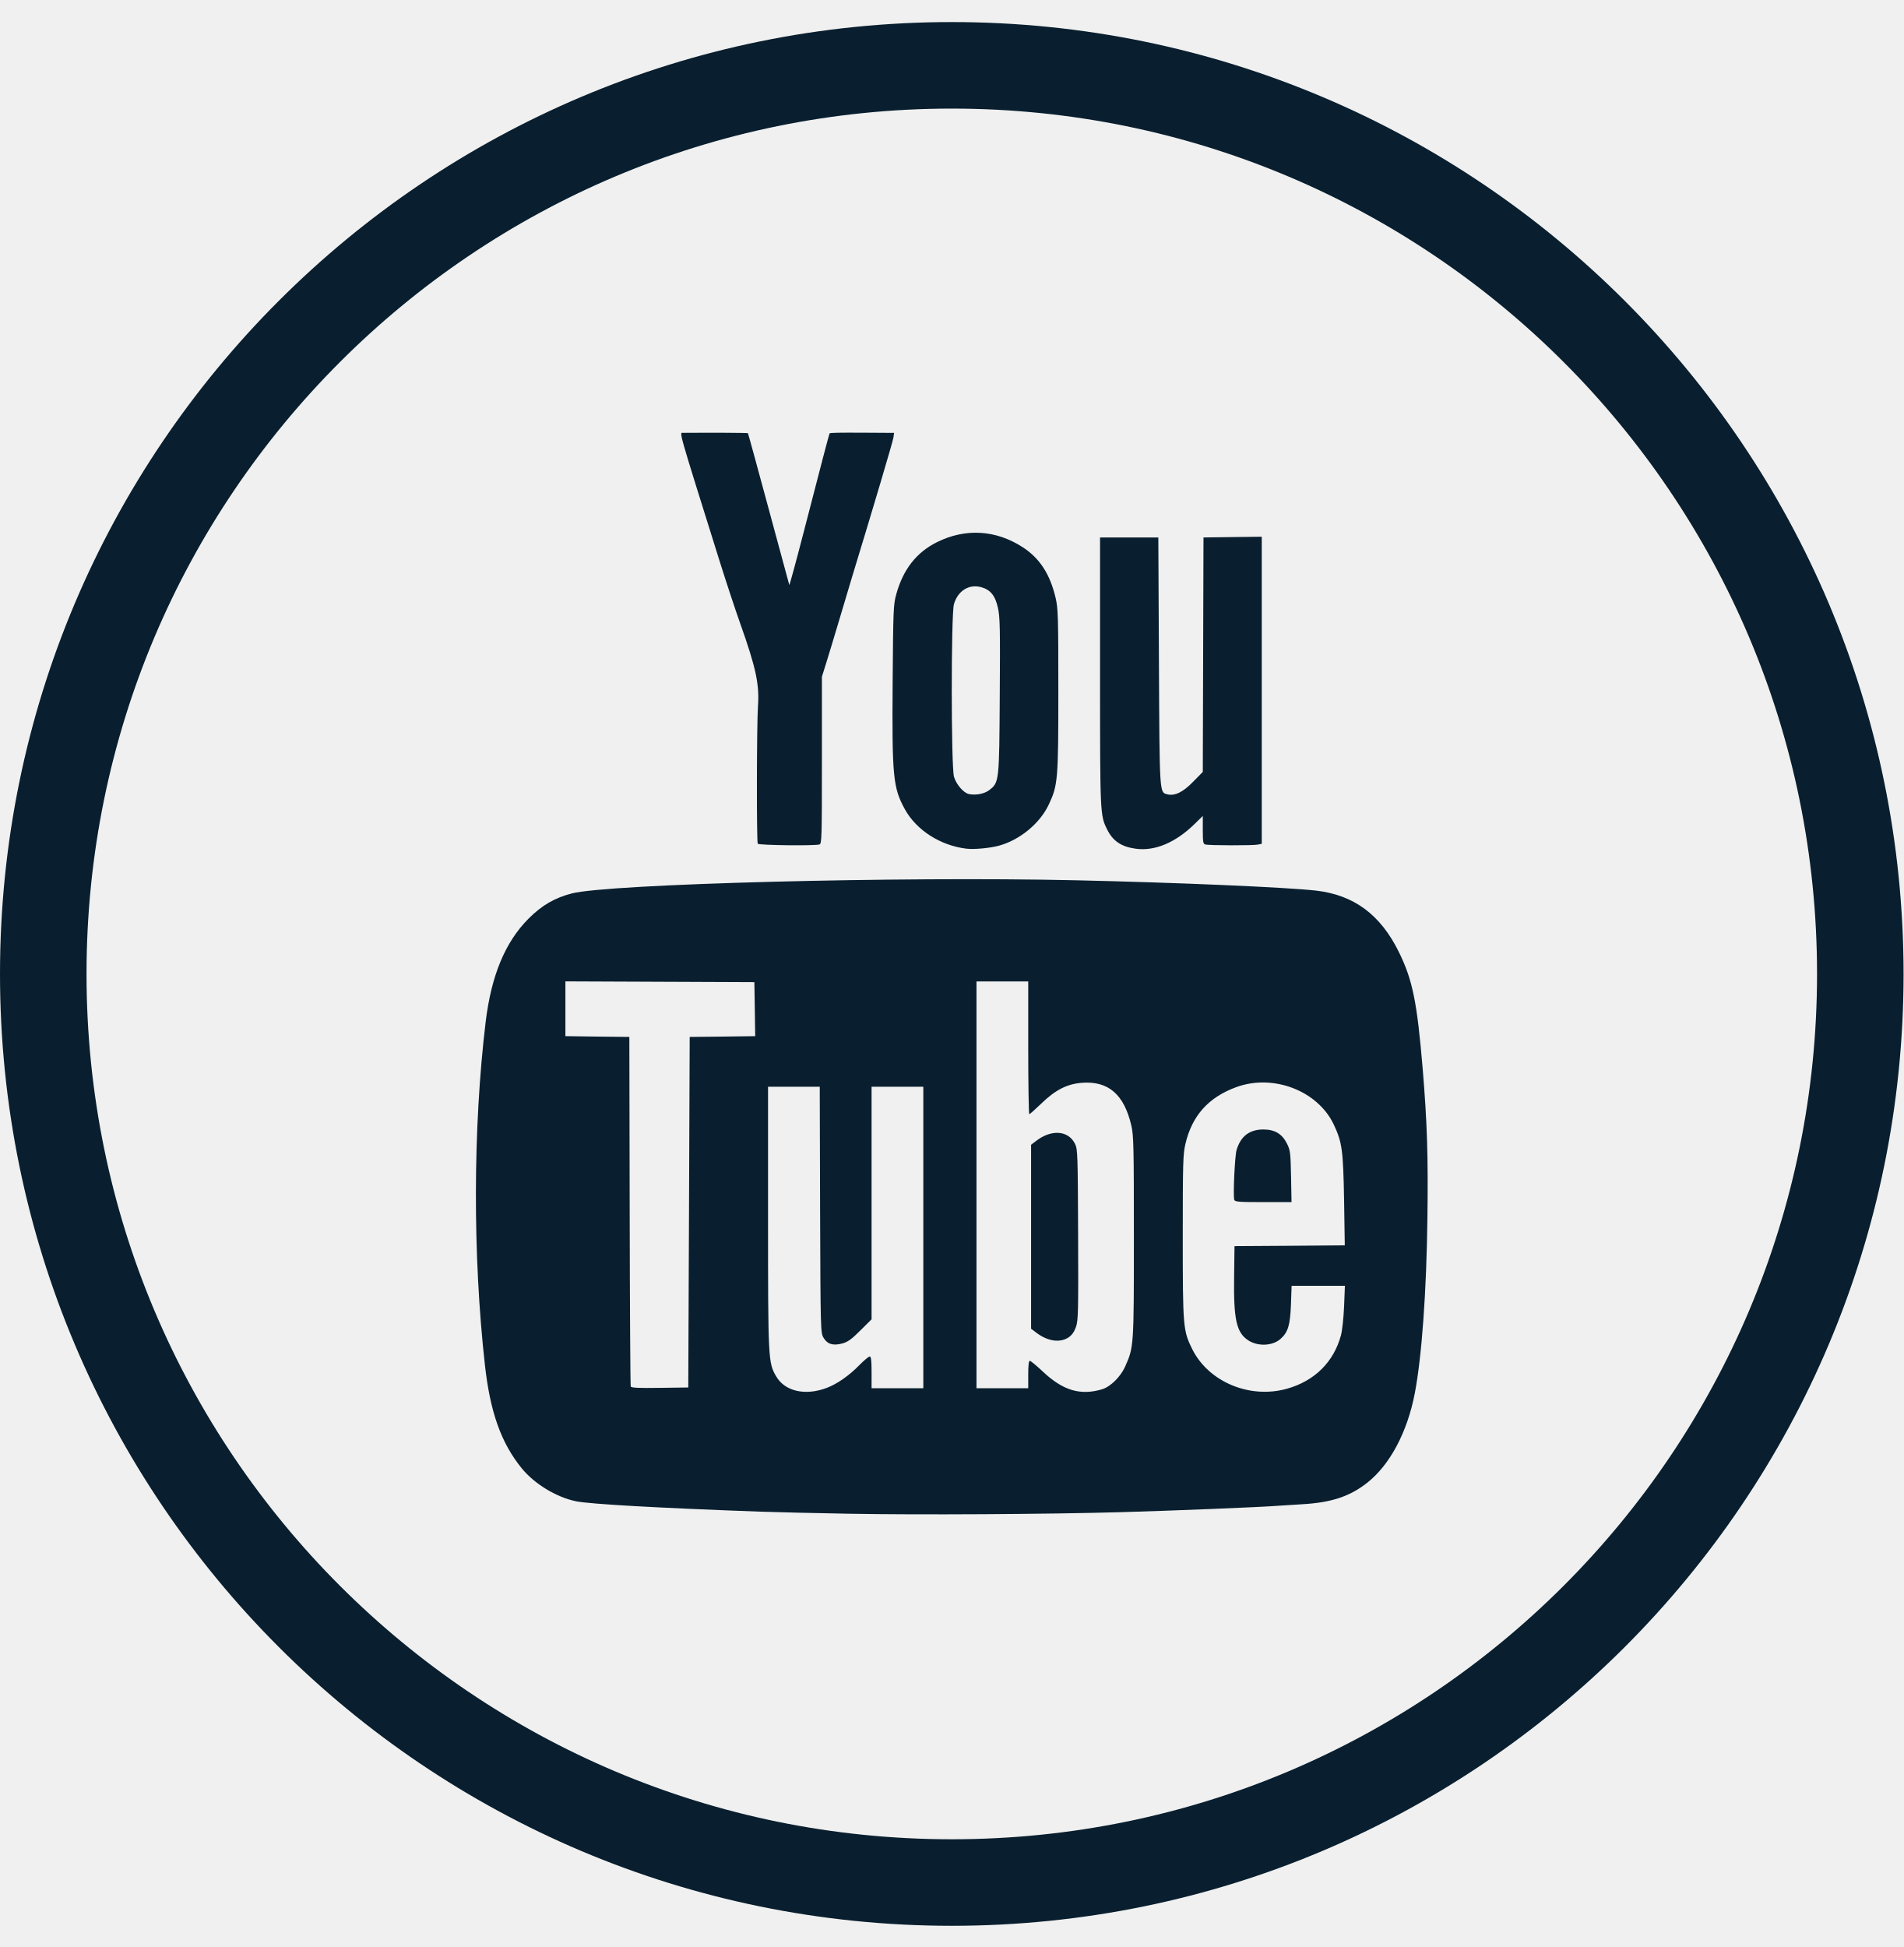
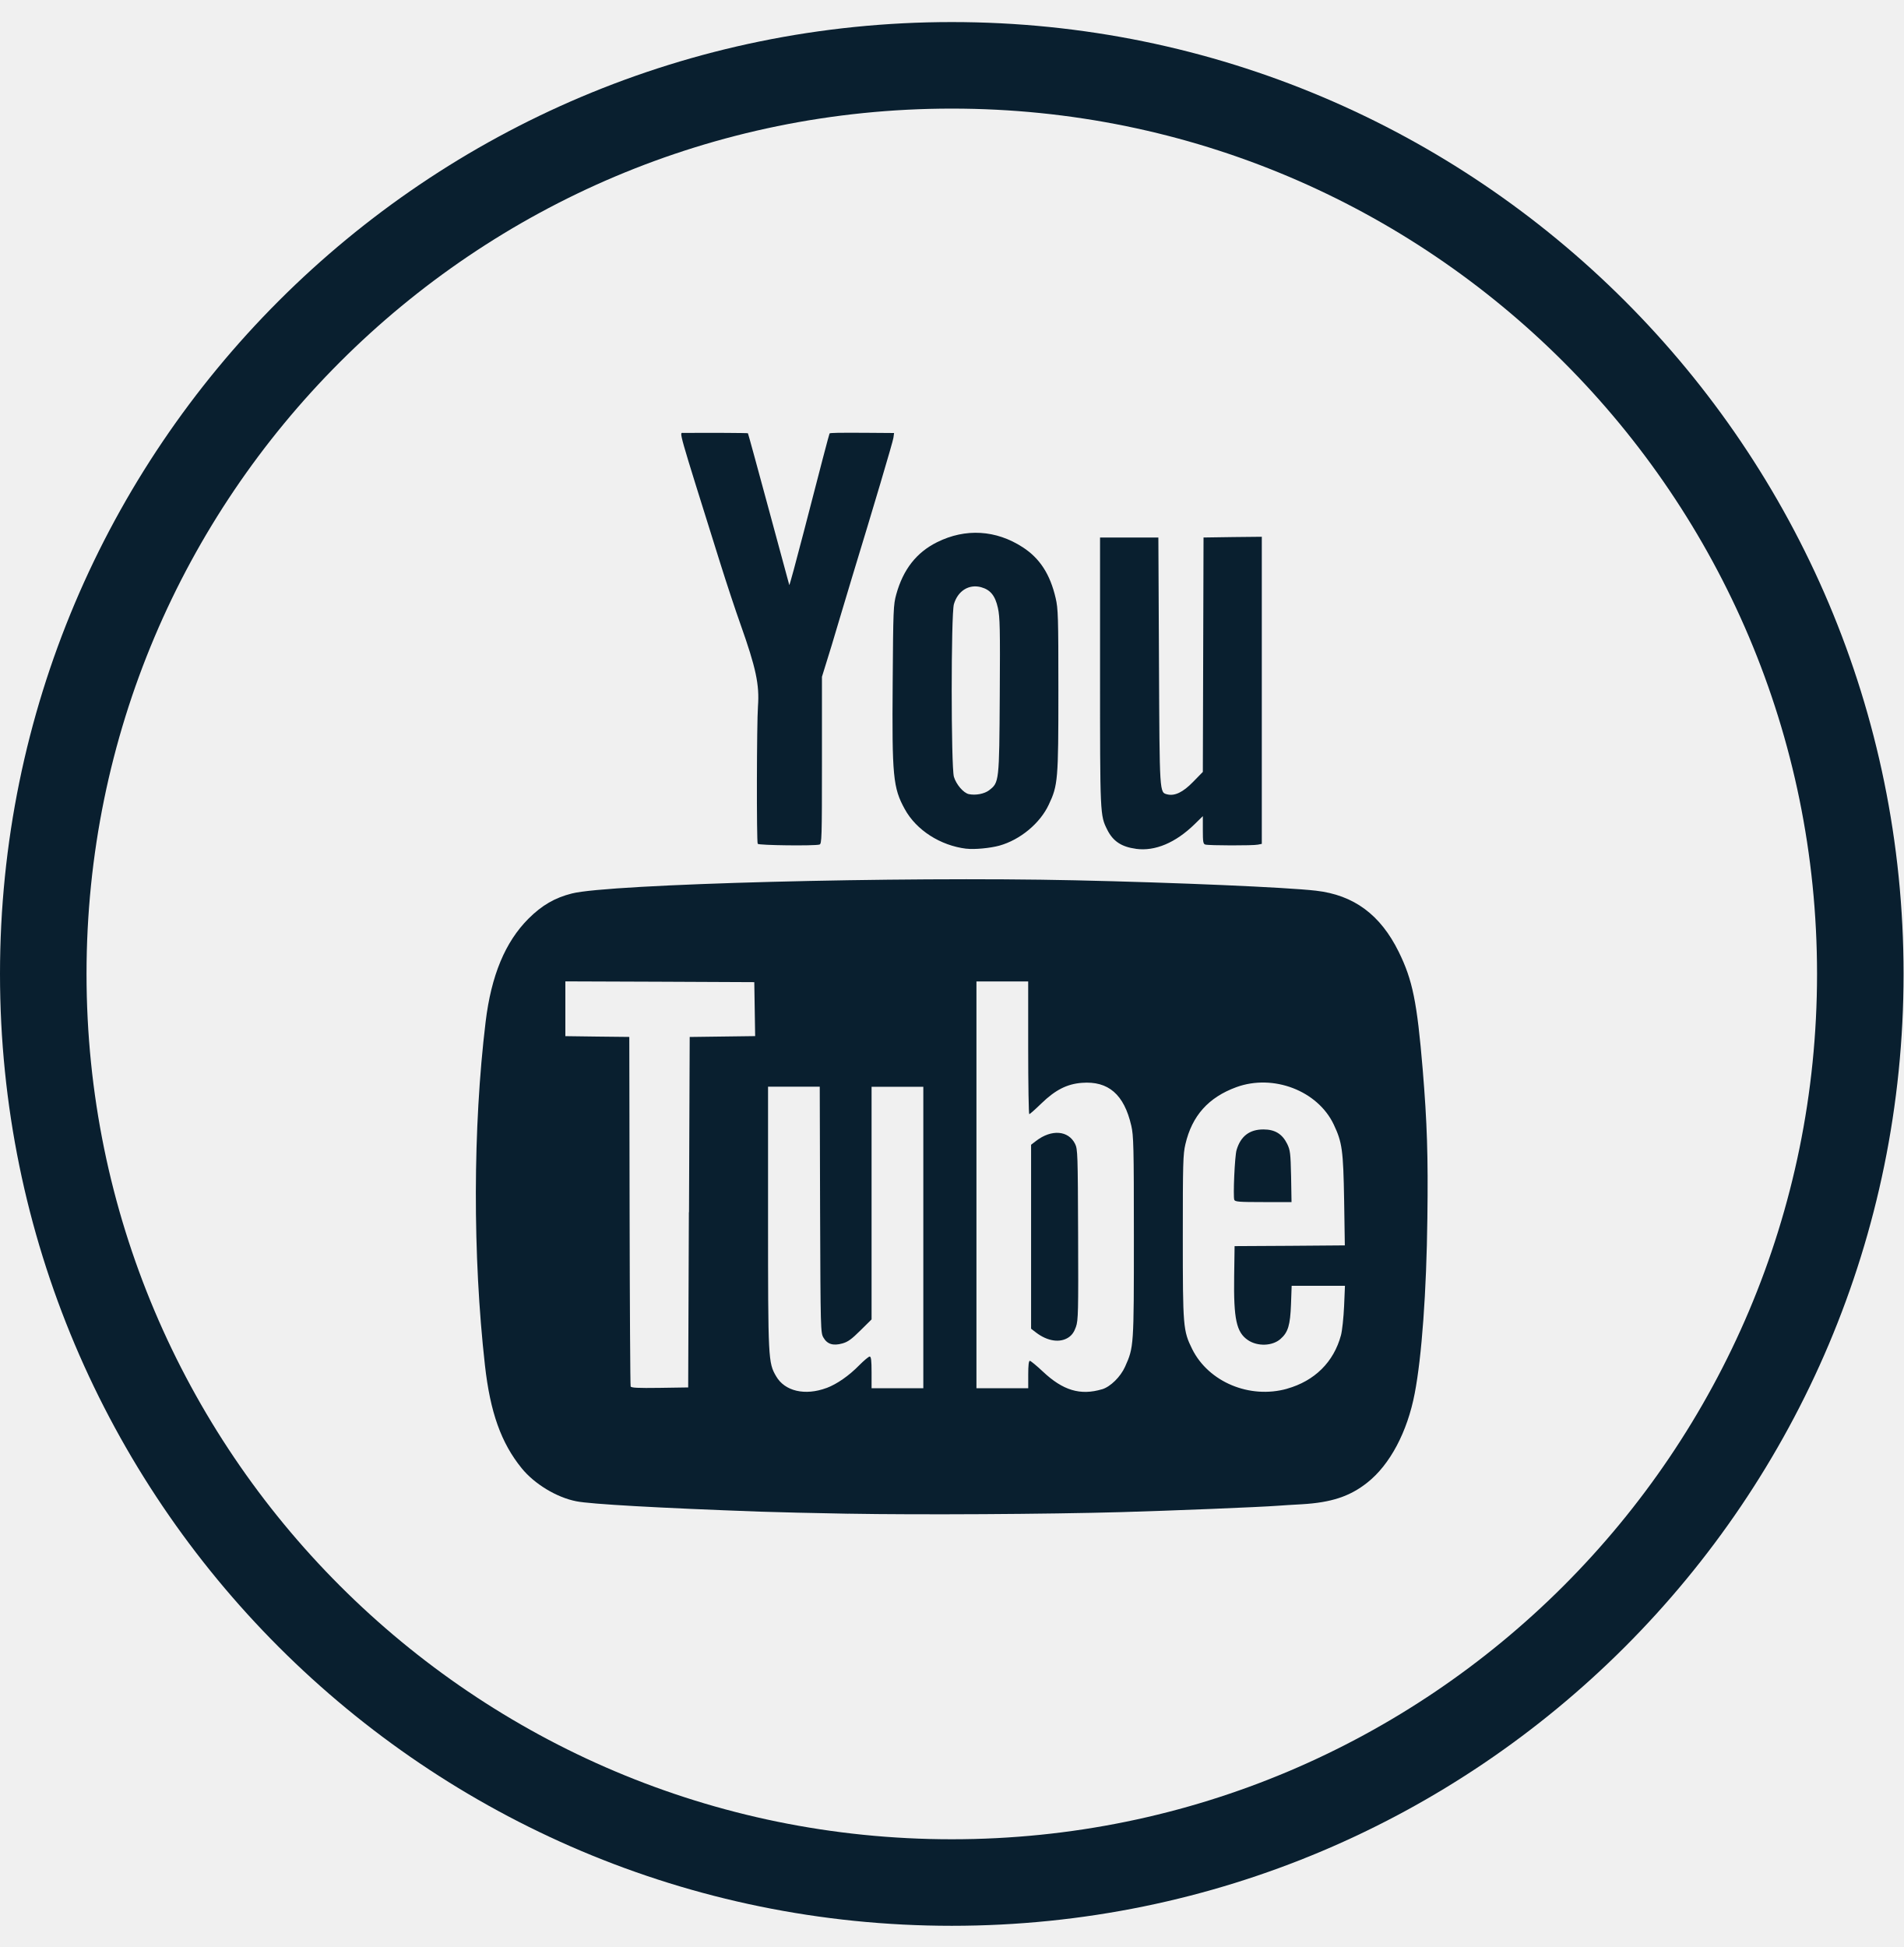
- <svg xmlns="http://www.w3.org/2000/svg" xmlns:xlink="http://www.w3.org/1999/xlink" width="44px" height="45px" viewBox="0 0 44 45" version="1.1">
+ <svg xmlns="http://www.w3.org/2000/svg" xmlns:xlink="http://www.w3.org/1999/xlink" width="44" height="45" viewBox="0 0 44 45">
  <defs>
-     <circle id="path-1" cx="22" cy="22.51" r="22" />
-     <mask id="mask-2" maskContentUnits="userSpaceOnUse" maskUnits="objectBoundingBox" x="0" y="0" width="44" height="44" fill="white">
-       <use xlink:href="#path-1" />
+     <circle id="a" cx="22" cy="22.51" r="22" />
+     <mask id="b" x="0" y="0" width="44" height="44" fill="#fff">
+       <use xlink:href="#a" />
    </mask>
  </defs>
-   <g id="Social-Icons" stroke="none" stroke-width="1" fill="none" fill-rule="evenodd">
-     <g transform="translate(-60, -119)" id="youtube">
-       <g transform="translate(60, 119)">
-         <rect id="Rectangle" x="0" y="0" width="44" height="44" />
-         <use id="Oval" stroke="#091F2F" mask="url(#mask-2)" stroke-width="4" xlink:href="#path-1" />
-         <path d="M15.926,28.017 L15.942,23.966 L16.699,23.958 L17.456,23.948 L17.447,23.324 L17.437,22.7 L15.252,22.691 L13.069,22.682 L13.069,23.316 L13.069,23.948 L13.808,23.958 L14.547,23.966 L14.555,27.984 C14.559,30.193 14.57,32.021 14.579,32.044 C14.591,32.076 14.744,32.084 15.251,32.077 L15.909,32.068 L15.926,28.017 Z M28.53,27.732 C28.499,27.651 28.541,26.715 28.583,26.579 C28.678,26.26 28.882,26.105 29.202,26.105 C29.469,26.105 29.638,26.208 29.752,26.44 C29.824,26.587 29.831,26.649 29.842,27.192 L29.853,27.784 L29.201,27.784 C28.64,27.784 28.546,27.777 28.53,27.732 L28.53,27.732 Z M29.748,32.097 C30.387,31.917 30.83,31.479 30.996,30.86 C31.024,30.755 31.057,30.454 31.068,30.192 L31.087,29.718 L30.471,29.718 L29.855,29.718 L29.84,30.143 C29.822,30.627 29.773,30.793 29.597,30.947 C29.41,31.112 29.067,31.124 28.844,30.973 C28.578,30.793 28.512,30.489 28.526,29.501 L28.535,28.801 L29.81,28.793 L31.084,28.783 L31.068,27.742 C31.047,26.579 31.023,26.403 30.829,25.99 C30.458,25.208 29.43,24.814 28.576,25.126 C27.932,25.362 27.552,25.786 27.399,26.444 C27.345,26.676 27.339,26.884 27.339,28.584 C27.339,30.67 27.346,30.755 27.558,31.182 C27.937,31.941 28.886,32.338 29.748,32.097 L29.748,32.097 Z M24.701,30.909 C24.779,30.856 24.831,30.782 24.871,30.667 C24.923,30.516 24.927,30.323 24.92,28.534 C24.913,26.67 24.909,26.56 24.849,26.438 C24.695,26.126 24.306,26.096 23.95,26.369 L23.833,26.458 L23.833,28.584 L23.833,30.71 L23.95,30.799 C24.213,31.001 24.502,31.043 24.701,30.909 L24.701,30.909 Z M25.473,32.11 C25.666,32.053 25.901,31.822 26.006,31.587 C26.208,31.135 26.209,31.124 26.209,28.584 C26.209,26.499 26.203,26.242 26.151,26.017 C25.984,25.295 25.62,24.98 25.008,25.026 C24.666,25.053 24.396,25.189 24.072,25.503 C23.931,25.639 23.806,25.751 23.791,25.751 C23.779,25.751 23.767,25.06 23.767,24.217 L23.767,22.683 L23.169,22.683 L22.571,22.683 L22.571,27.384 L22.571,32.085 L23.169,32.085 L23.767,32.085 L23.767,31.768 C23.767,31.558 23.779,31.452 23.804,31.452 C23.824,31.452 23.958,31.563 24.103,31.699 C24.568,32.138 24.971,32.259 25.473,32.11 L25.473,32.11 Z M19.106,32.079 C19.345,31.99 19.626,31.795 19.862,31.553 C19.971,31.442 20.079,31.352 20.103,31.352 C20.135,31.352 20.146,31.442 20.146,31.718 L20.146,32.085 L20.744,32.085 L21.342,32.085 L21.342,28.601 L21.342,25.117 L20.744,25.117 L20.146,25.117 L20.146,27.804 L20.146,30.493 L19.888,30.749 C19.684,30.953 19.598,31.015 19.472,31.05 C19.258,31.109 19.122,31.068 19.034,30.916 C18.968,30.804 18.966,30.751 18.956,27.959 L18.948,25.117 L18.35,25.117 L17.753,25.117 L17.753,28.135 C17.753,31.422 17.756,31.494 17.94,31.81 C18.141,32.157 18.611,32.265 19.106,32.079 L19.106,32.079 Z M19.614,34.986 C18.837,34.972 17.918,34.951 17.57,34.938 C15.239,34.854 13.638,34.764 13.319,34.699 C12.863,34.607 12.353,34.298 12.057,33.933 C11.584,33.35 11.331,32.642 11.209,31.552 C10.925,29.017 10.931,26.062 11.226,23.617 C11.356,22.545 11.678,21.771 12.218,21.231 C12.527,20.922 12.823,20.751 13.218,20.649 C14.074,20.429 20.772,20.254 24.847,20.345 C27.2,20.397 29.743,20.507 30.419,20.584 C31.293,20.684 31.907,21.138 32.332,21.999 C32.653,22.65 32.755,23.156 32.886,24.717 C32.988,25.952 33.013,26.722 32.994,28.149 C32.973,29.856 32.864,31.359 32.702,32.203 C32.531,33.096 32.128,33.856 31.605,34.268 C31.202,34.587 30.773,34.729 30.096,34.767 C29.895,34.779 29.641,34.795 29.531,34.803 C29.142,34.834 27.055,34.918 25.91,34.95 C24.209,34.998 21.233,35.015 19.614,34.986 Z M17.515,19.501 C17.486,19.454 17.491,16.711 17.52,16.323 C17.557,15.825 17.473,15.433 17.117,14.431 C17.001,14.106 16.793,13.476 16.653,13.031 C15.646,9.817 15.699,10.005 15.796,10.004 C16.459,9.999 17.278,10.003 17.288,10.012 C17.294,10.019 17.509,10.803 17.766,11.756 C18.024,12.709 18.239,13.502 18.244,13.52 C18.249,13.536 18.4,12.981 18.58,12.286 C18.956,10.828 19.167,10.024 19.175,10.017 C19.191,10.001 19.378,9.998 19.99,10.001 L20.666,10.005 L20.651,10.114 C20.639,10.202 20.177,11.758 19.694,13.339 C19.642,13.513 19.506,13.963 19.395,14.34 C19.283,14.715 19.149,15.161 19.095,15.331 L18.998,15.641 L18.998,17.572 C18.998,19.383 18.994,19.504 18.94,19.518 C18.818,19.552 17.536,19.536 17.515,19.501 Z M26.257,19.617 C25.923,19.572 25.728,19.443 25.594,19.177 C25.427,18.843 25.427,18.845 25.427,15.523 L25.427,12.422 L26.101,12.422 L26.774,12.422 L26.788,15.28 C26.803,18.385 26.799,18.312 26.984,18.359 C27.154,18.401 27.343,18.31 27.577,18.07 L27.802,17.841 L27.81,15.131 L27.818,12.422 L28.492,12.413 L29.165,12.405 L29.165,15.953 L29.165,19.502 L29.073,19.521 C28.963,19.544 27.942,19.542 27.86,19.518 C27.81,19.505 27.802,19.459 27.802,19.181 L27.802,18.859 L27.611,19.046 C27.171,19.475 26.696,19.675 26.257,19.617 L26.257,19.617 Z M22.865,18.262 C23.096,18.085 23.097,18.07 23.109,16.075 C23.12,14.525 23.114,14.261 23.067,14.05 C23.004,13.764 22.893,13.629 22.676,13.57 C22.396,13.495 22.14,13.655 22.05,13.963 C21.982,14.199 21.983,17.716 22.051,17.953 C22.104,18.131 22.271,18.325 22.394,18.352 C22.555,18.386 22.752,18.348 22.866,18.262 L22.865,18.262 Z M22.337,19.615 C21.734,19.542 21.18,19.186 20.914,18.701 C20.642,18.206 20.617,17.947 20.633,15.769 C20.646,14.082 20.65,13.976 20.717,13.734 C20.876,13.158 21.184,12.766 21.661,12.529 C22.316,12.204 23.022,12.246 23.64,12.648 C24.034,12.903 24.273,13.273 24.401,13.823 C24.457,14.066 24.463,14.252 24.463,15.956 C24.463,18.028 24.453,18.148 24.241,18.597 C24.038,19.029 23.578,19.41 23.097,19.544 C22.885,19.602 22.517,19.637 22.337,19.615 L22.337,19.615 Z" id="Shape" fill="#091F2F" />
-       </g>
-     </g>
+   <g fill="none" fill-rule="evenodd">
+     <path d="M0 0h44v44H0z" />
+     <use stroke="#091F2F" mask="url(#b)" stroke-width="4" xlink:href="#a" />
+     <path d="M15.926 28.017l.016-4.05.757-.01.756-.01-.01-.623-.01-.624-2.184-.01-2.183-.008v1.266l.738.01.74.008.007 4.018c.004 2.21.015 4.037.024 4.06.01.032.164.04.67.033l.66-.01.016-4.05zm12.604-.285c-.03-.08.01-1.017.053-1.153.095-.32.3-.475.62-.475.266 0 .435.103.55.335.07.147.078.21.09.752l.01.592H29.2c-.56 0-.654-.007-.67-.052zm1.218 4.365c.64-.18 1.082-.618 1.248-1.237.028-.105.06-.406.072-.668l.02-.474h-1.232l-.015.425c-.018.484-.067.65-.243.804-.187.165-.53.177-.753.026-.266-.18-.332-.484-.318-1.472l.01-.7 1.274-.007 1.274-.01-.016-1.04c-.02-1.164-.045-1.34-.24-1.753-.37-.782-1.398-1.176-2.252-.864-.644.236-1.024.66-1.177 1.318-.055.232-.06.44-.06 2.14 0 2.086.006 2.17.218 2.598.38.76 1.328 1.156 2.19.915zM24.7 30.91c.08-.054.13-.128.17-.243.053-.15.057-.344.05-2.133-.007-1.864-.01-1.974-.07-2.096-.155-.312-.544-.342-.9-.07l-.117.09v4.252l.117.09c.263.2.552.243.75.11zm.773 1.2c.193-.057.428-.288.533-.523.202-.452.203-.463.203-3.003 0-2.085-.007-2.342-.06-2.567-.166-.722-.53-1.037-1.142-.99-.342.026-.612.162-.936.476-.14.136-.266.248-.28.248-.013 0-.025-.69-.025-1.533v-1.534H22.57V32.085h1.197v-.317c0-.21.012-.316.037-.316.02 0 .154.11.3.247.464.438.867.56 1.37.41zm-6.367-.03c.24-.09.52-.285.756-.527.11-.11.217-.2.24-.2.033 0 .044.09.044.365v.367h1.196V25.118h-1.196v5.377l-.258.255c-.204.203-.29.265-.416.3-.214.06-.35.018-.438-.134-.066-.112-.068-.165-.078-2.957l-.008-2.843H17.753v3.018c0 3.287.003 3.36.187 3.675.2.347.67.455 1.166.27zm.508 2.906c-.777-.014-1.696-.035-2.044-.048-2.33-.084-3.932-.174-4.25-.24-.457-.09-.967-.4-1.263-.765-.473-.583-.726-1.29-.848-2.38-.285-2.536-.28-5.49.016-7.936.13-1.072.452-1.846.992-2.386.31-.308.605-.48 1-.58.856-.22 7.554-.396 11.63-.305 2.352.052 4.895.162 5.57.24.875.1 1.49.553 1.914 1.414.32.65.423 1.156.554 2.717.102 1.235.127 2.005.108 3.432-.02 1.706-.13 3.21-.292 4.053-.17.893-.574 1.653-1.097 2.065-.403.32-.832.46-1.51.5-.2.01-.454.027-.564.035-.388.03-2.475.115-3.62.147-1.7.048-4.677.065-6.296.036zm-2.1-15.485c-.028-.046-.023-2.79.006-3.177.037-.498-.047-.89-.403-1.892-.116-.324-.324-.954-.464-1.4-1.007-3.213-.954-3.025-.857-3.026.663-.005 1.482 0 1.492.008.006.007.22.79.478 1.744l.478 1.764c.005.016.156-.54.336-1.234.376-1.458.587-2.262.595-2.27.016-.015.203-.018.815-.015l.676.005-.015.11c-.01.087-.473 1.643-.956 3.224-.052.173-.188.623-.3 1-.11.375-.245.82-.3.99l-.096.31v1.932c0 1.81-.004 1.932-.058 1.946-.122.034-1.404.018-1.425-.017zm8.743.117c-.334-.045-.53-.174-.663-.44-.167-.334-.167-.332-.167-3.654v-3.1h1.348l.014 2.857c.015 3.105.01 3.032.196 3.08.17.04.36-.05.593-.29l.225-.23.008-2.71.008-2.708.674-.01.673-.007v7.098l-.092.018c-.11.024-1.13.022-1.213-.002-.05-.013-.058-.06-.058-.337v-.32l-.19.186c-.44.43-.916.63-1.355.57zm-3.392-1.355c.23-.177.232-.192.244-2.187.01-1.55.004-1.814-.043-2.025-.063-.286-.174-.42-.39-.48-.28-.075-.537.085-.627.393-.068.236-.067 3.753 0 3.99.054.178.22.372.344.4.16.033.358-.005.472-.09zm-.528 1.353c-.603-.073-1.157-.43-1.423-.914-.272-.494-.297-.753-.28-2.93.012-1.688.016-1.794.083-2.036.16-.576.467-.968.944-1.205.656-.326 1.362-.284 1.98.118.394.255.633.625.76 1.175.057.243.063.43.063 2.133 0 2.072-.01 2.192-.222 2.64-.202.433-.662.814-1.143.948-.212.058-.58.093-.76.07z" fill="#091F2F" />
  </g>
</svg>
